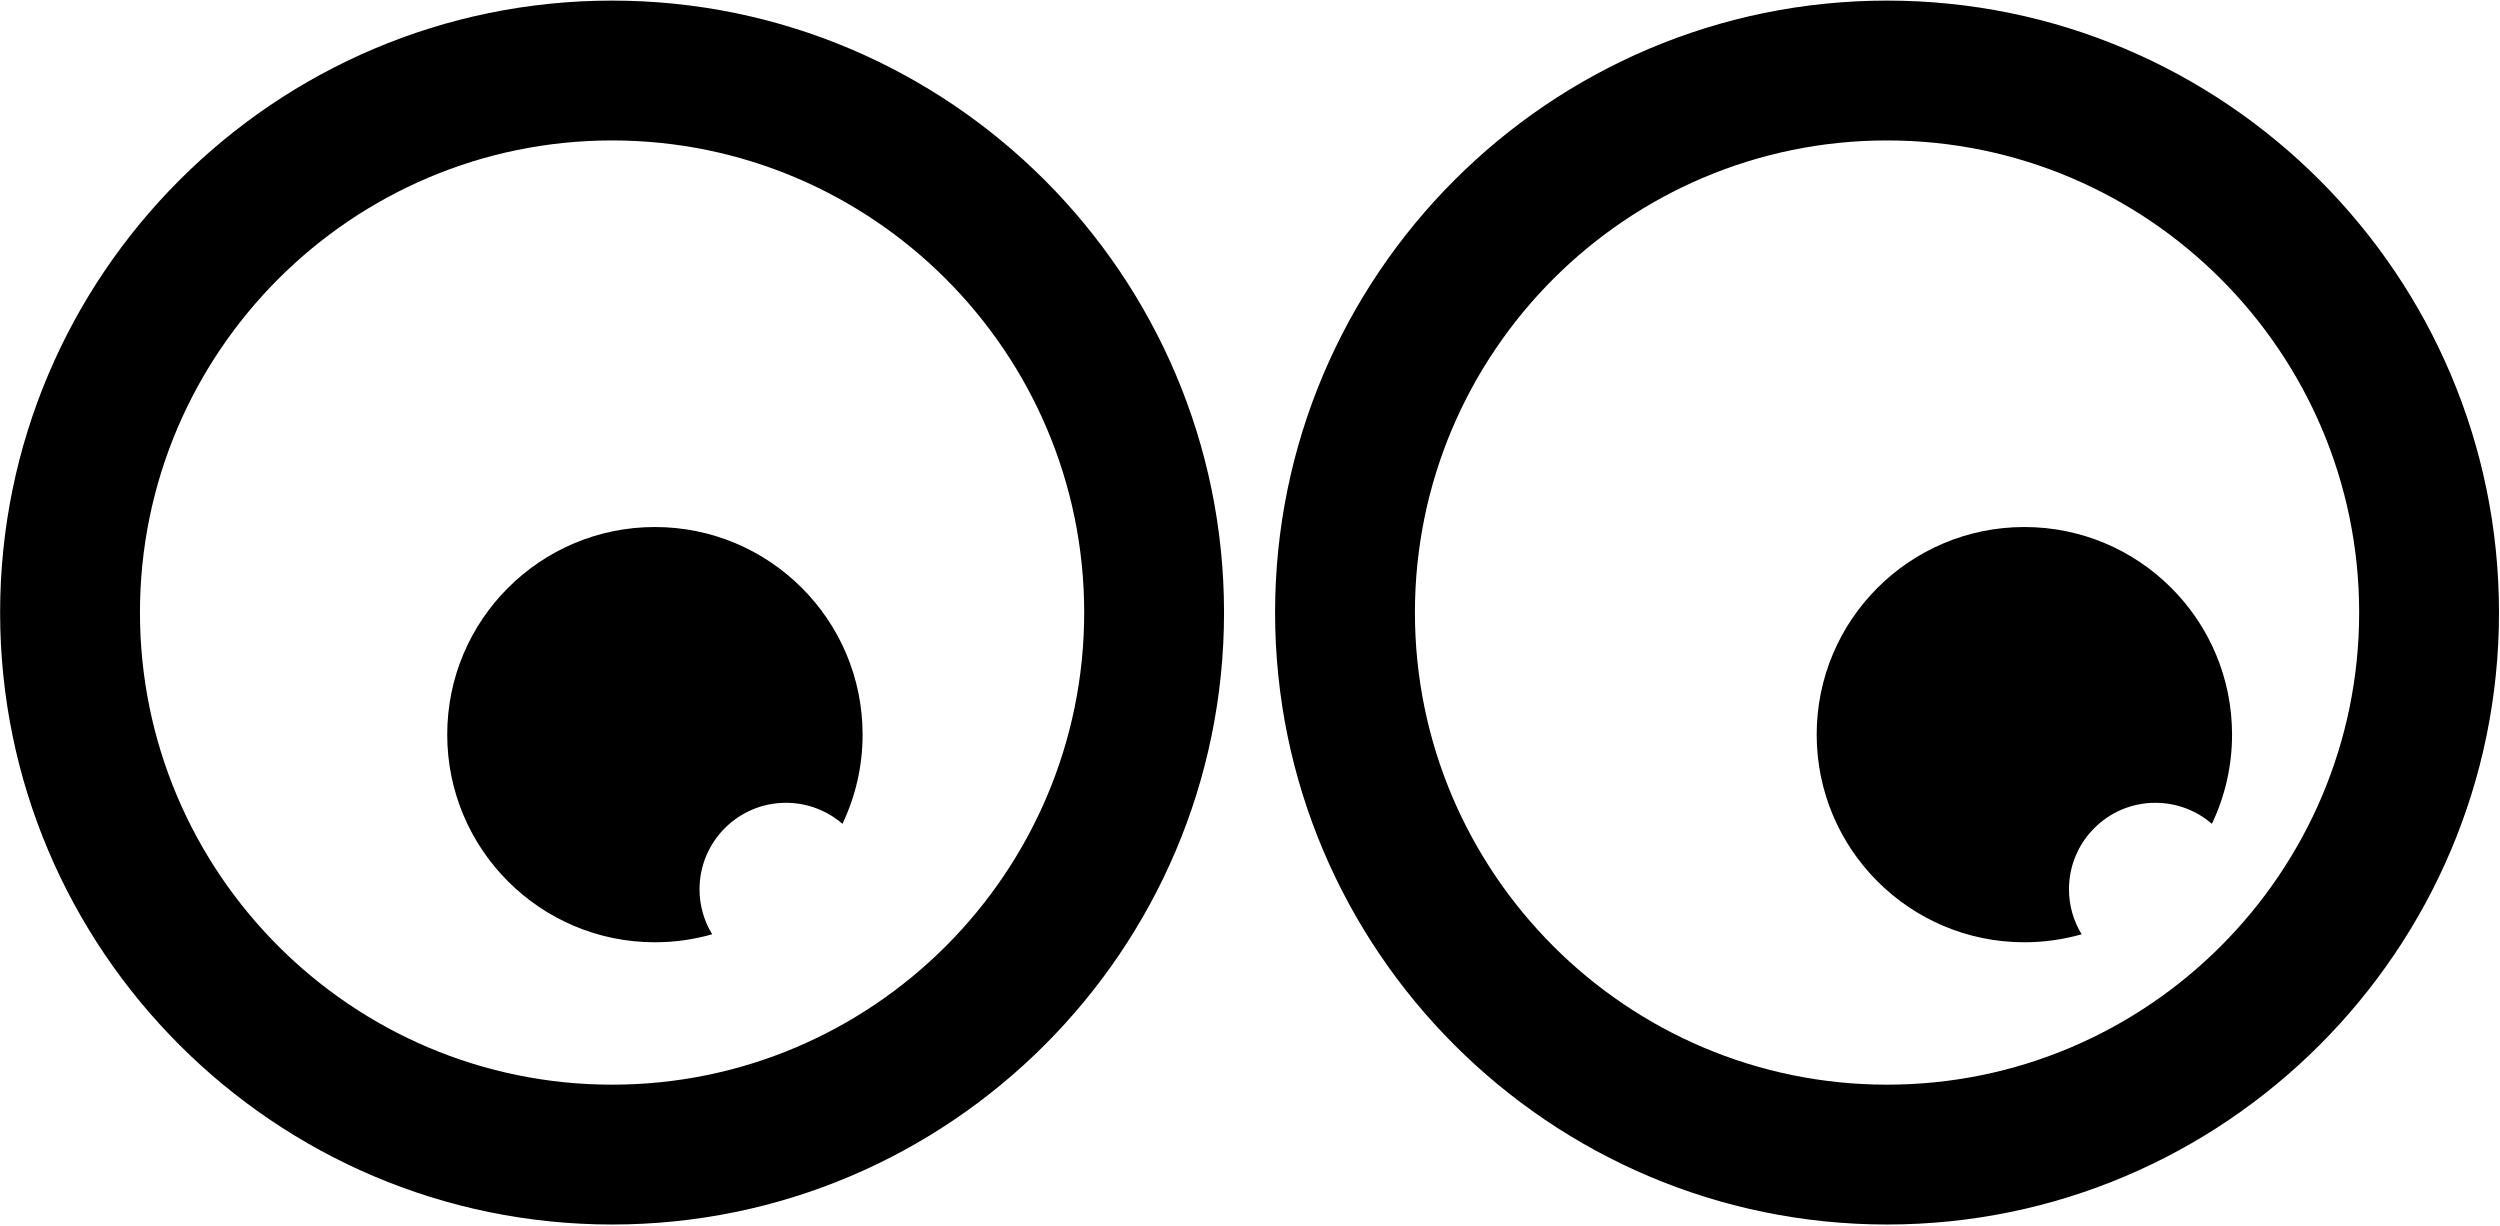
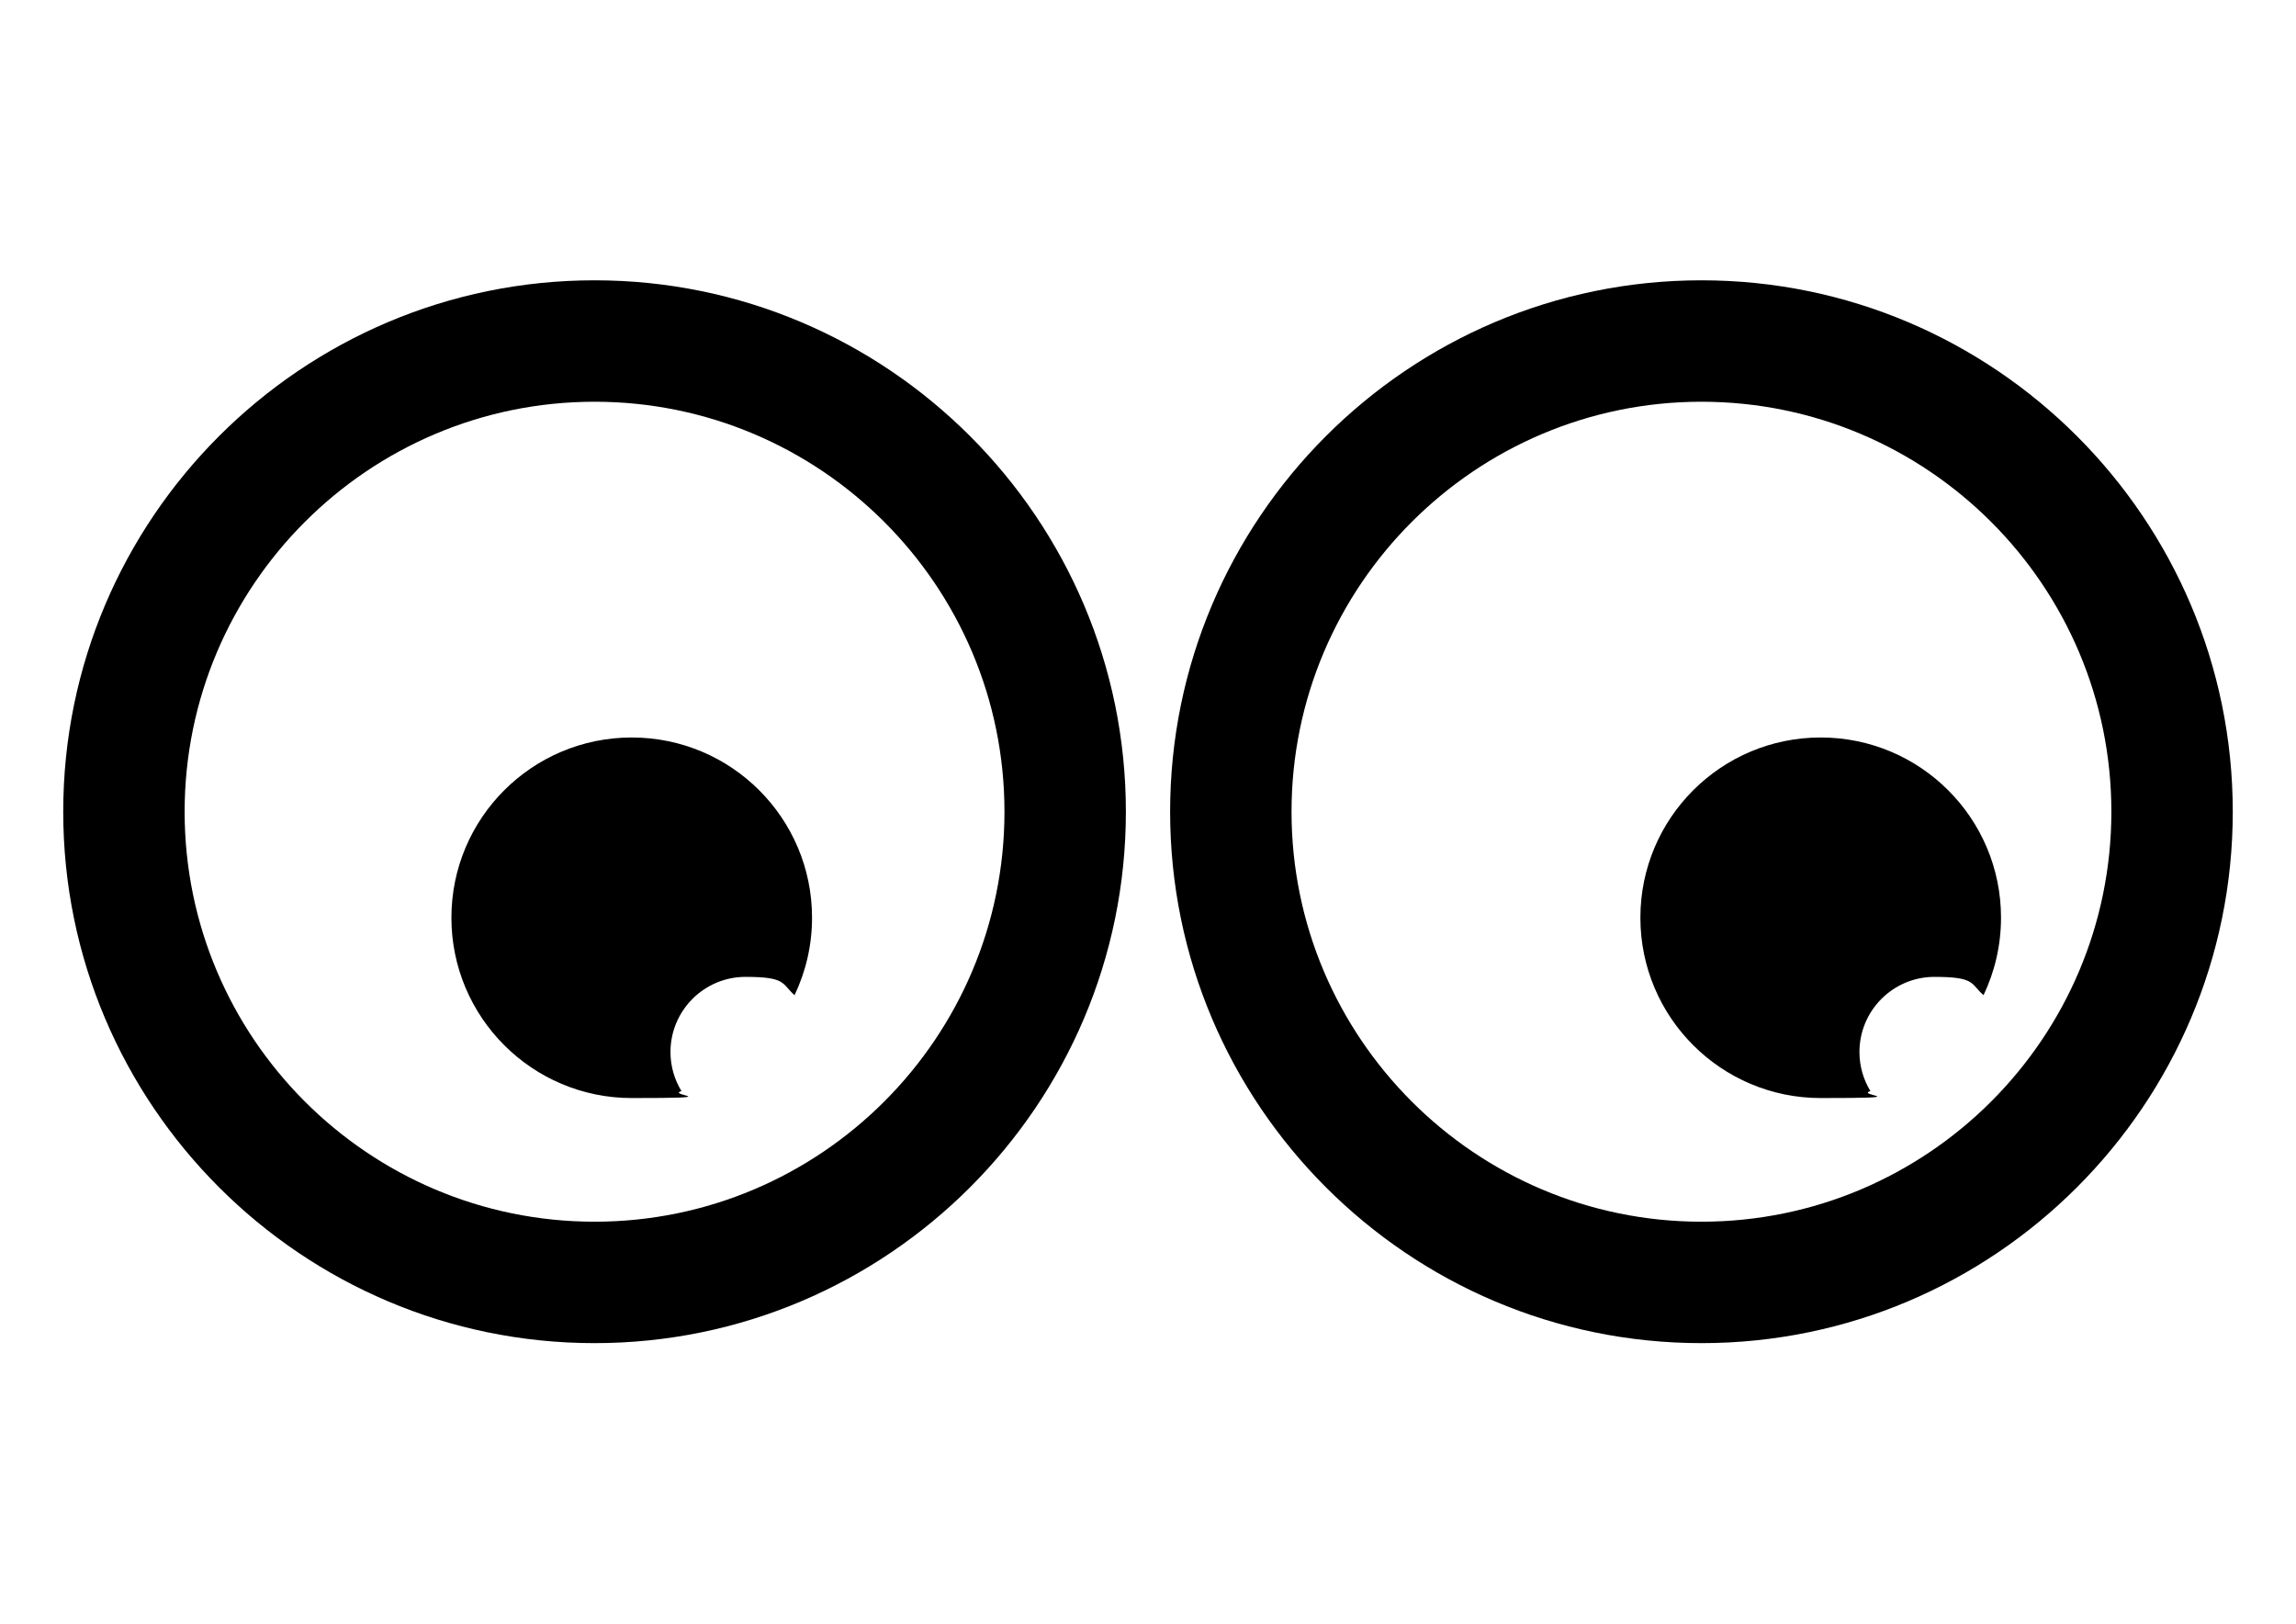
- <svg xmlns="http://www.w3.org/2000/svg" viewBox="714 395 2091 1025">
+ <svg xmlns="http://www.w3.org/2000/svg" viewBox="0 0 3508 2480">
  <g fill="currentColor">
-     <path d="M2580.89,1009.41c0-95.9-77.81-173.61-173.71-173.61s-173.71,77.71-173.71,173.61,77.81,173.71,173.71,173.71c16.65,0,32.69-2.37,47.9-6.68-6.68-10.9-10.59-23.84-10.59-37.62,0-39.98,32.38-72.36,72.26-72.36,18.09,0,34.64,6.68,47.28,17.58,10.79-22.61,16.86-47.9,16.86-74.62Z" />
-     <path d="M1435.48,1009.41c0-95.9-77.81-173.61-173.71-173.61s-173.71,77.71-173.71,173.61c0,95.9,77.81,173.71,173.71,173.71,16.65,0,32.69-2.37,47.9-6.68-6.68-10.9-10.59-23.84-10.59-37.62,0-39.98,32.38-72.36,72.26-72.36,18.09,0,34.64,6.68,47.28,17.58,10.79-22.61,16.86-47.9,16.86-74.62Z" />
-     <path d="M1225.94,1419.18c-282.23,0-511.84-229.61-511.84-511.84s229.61-511.84,511.84-511.84,511.84,229.61,511.84,511.84-229.61,511.84-511.84,511.84ZM1225.94,512.46c-217.74,0-394.88,177.14-394.88,394.88s177.14,394.88,394.88,394.88,394.88-177.14,394.88-394.88-177.14-394.88-394.88-394.88Z" />
-     <path d="M2292.32,1419.18c-282.23,0-511.84-229.61-511.84-511.84s229.61-511.84,511.84-511.84,511.84,229.61,511.84,511.84-229.61,511.84-511.84,511.84ZM2292.32,512.46c-217.74,0-394.88,177.14-394.88,394.88s177.14,394.88,394.88,394.88,394.88-177.14,394.88-394.88-177.14-394.88-394.88-394.88Z" />
+     <path d="M3057.3,1401.9c0-152.1-123.4-275.3-275.5-275.3s-275.5,123.2-275.5,275.3,123.4,275.5,275.5,275.5,51.8-3.8,76-10.6c-10.6-17.3-16.8-37.8-16.8-59.7,0-63.4,51.4-114.8,114.6-114.8s54.9,10.6,75,27.9c17.1-35.9,26.7-76,26.7-118.4Z" />
+     <path d="M1240.7,1401.9c0-152.1-123.4-275.3-275.5-275.3s-275.5,123.2-275.5,275.3,123.4,275.5,275.5,275.5,51.8-3.8,76-10.6c-10.6-17.3-16.8-37.8-16.8-59.7,0-63.4,51.4-114.8,114.6-114.8s54.9,10.6,75,27.9c17.1-35.9,26.7-76,26.7-118.4Z" />
+     <path d="M908.4,2051.8c-447.6,0-811.8-364.2-811.8-811.8S460.8,428.2,908.4,428.2s811.8,364.2,811.8,811.8-364.2,811.8-811.8,811.8ZM908.4,613.7c-345.3,0-626.3,280.9-626.3,626.3s280.9,626.3,626.3,626.3,626.3-280.9,626.3-626.3-280.9-626.3-626.3-626.3Z" />
+     <path d="M2599.6,2051.8c-447.6,0-811.8-364.2-811.8-811.8s364.2-811.8,811.8-811.8,811.8,364.2,811.8,811.8-364.2,811.8-811.8,811.8ZM2599.6,613.7c-345.3,0-626.3,280.9-626.3,626.3s280.9,626.3,626.3,626.3,626.3-280.9,626.3-626.3-280.9-626.3-626.3-626.3Z" />
  </g>
</svg>
